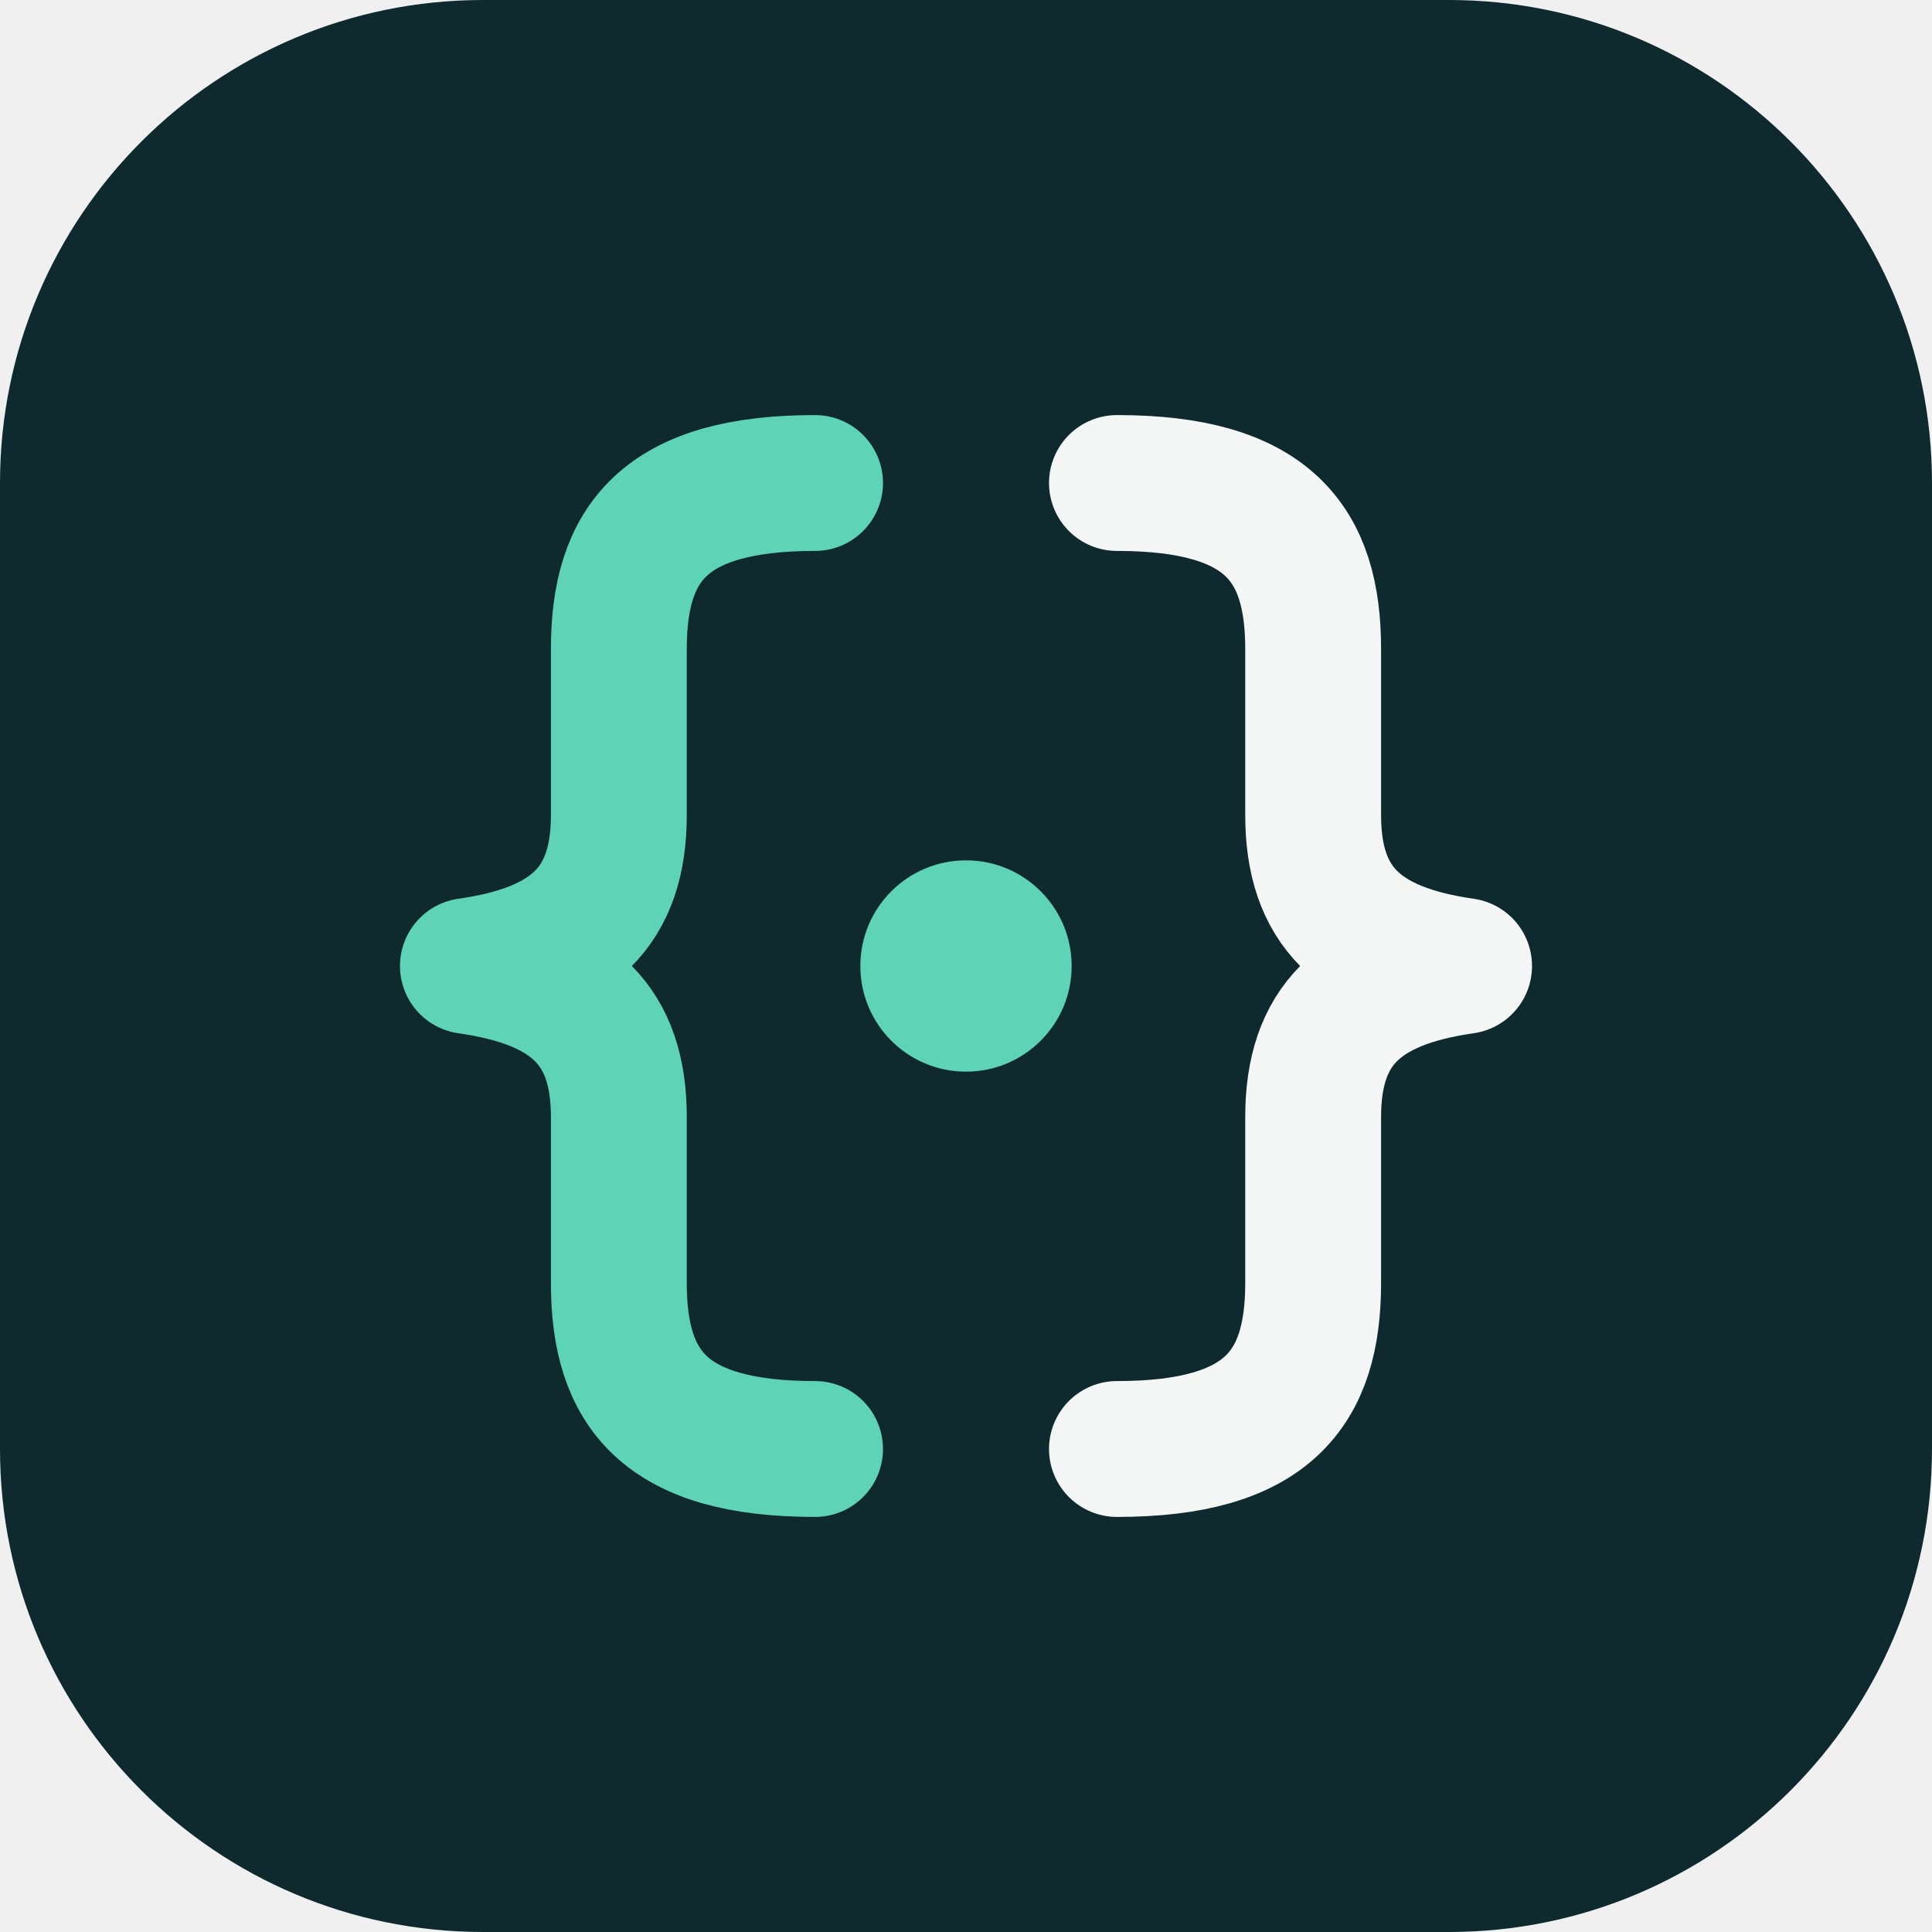
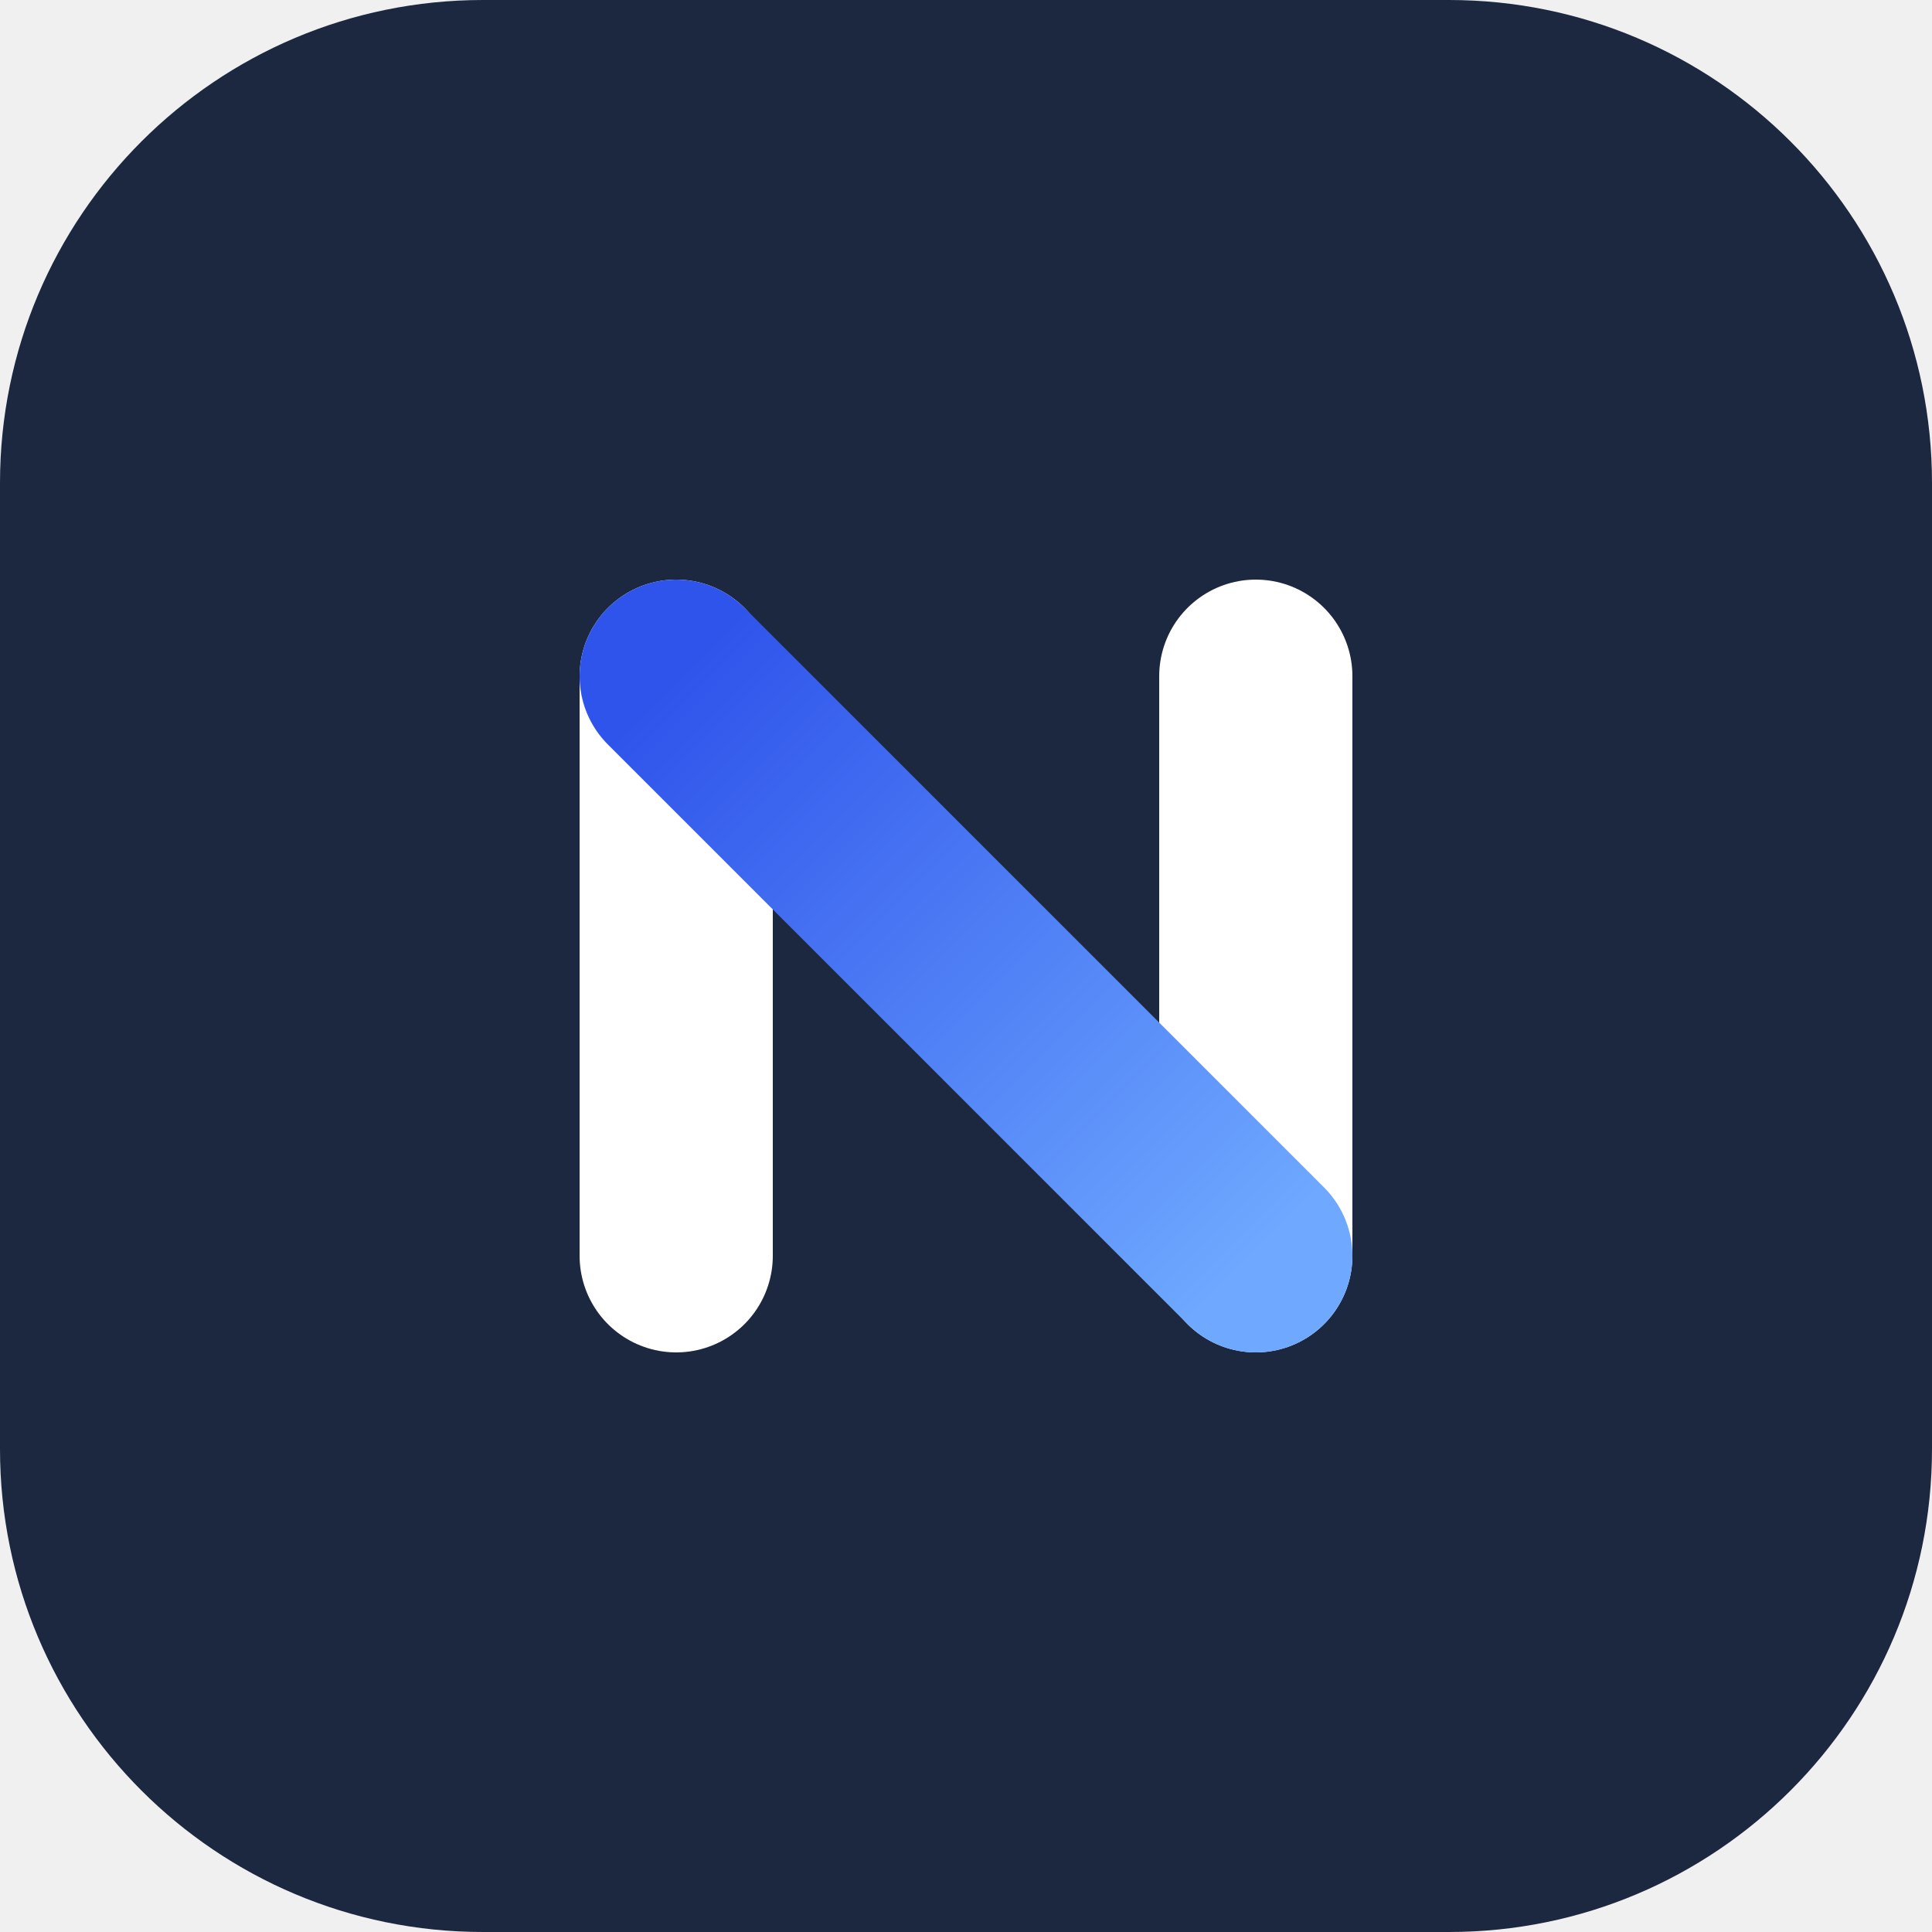
<svg xmlns="http://www.w3.org/2000/svg" viewBox="0 0 64 64">
-   <rect width="64" height="64" rx="16" fill="#0E2A2F" />
-   <path d="M27 16c-5 0-6.5 2-6.5 5.5v5.5c0 3-1.5 4.5-5 5 3.5.5 5 2 5 5v5.5c0 3.5 1.5 5.5 6.5 5.5" fill="none" stroke="#5FD3B8" stroke-width="4.5" stroke-linecap="round" stroke-linejoin="round" />
-   <path d="M37 16c5 0 6.5 2 6.5 5.5v5.5c0 3 1.5 4.5 5 5-3.5.5-5 2-5 5v5.5c0 3.5-1.5 5.5-6.5 5.5" fill="none" stroke="#F4F6F5" stroke-width="4.5" stroke-linecap="round" stroke-linejoin="round" />
-   <circle cx="32" cy="32" r="3.5" fill="#5FD3B8" />
+   <defs>
+     <linearGradient id="nx" x1="20" y1="20" x2="44" y2="44" gradientUnits="userSpaceOnUse">
+       <stop offset="0" stop-color="#2F54EB" />
+       <stop offset="1" stop-color="#6EA8FF" />
+     </linearGradient>
+   </defs>
+   <rect width="64" height="64" rx="16" fill="#1C2740" />
+   <g transform="translate(32 32) scale(.8) translate(-32 -32)">
+     <line x1="20" y1="20" x2="20" y2="44" stroke="#FFFFFF" stroke-width="8" stroke-linecap="round" />
+     <line x1="44" y1="20" x2="44" y2="44" stroke="#FFFFFF" stroke-width="8" stroke-linecap="round" />
+     <line x1="20" y1="20" x2="44" y2="44" stroke="url(#nx)" stroke-width="8" stroke-linecap="round" />
+   </g>
</svg>
